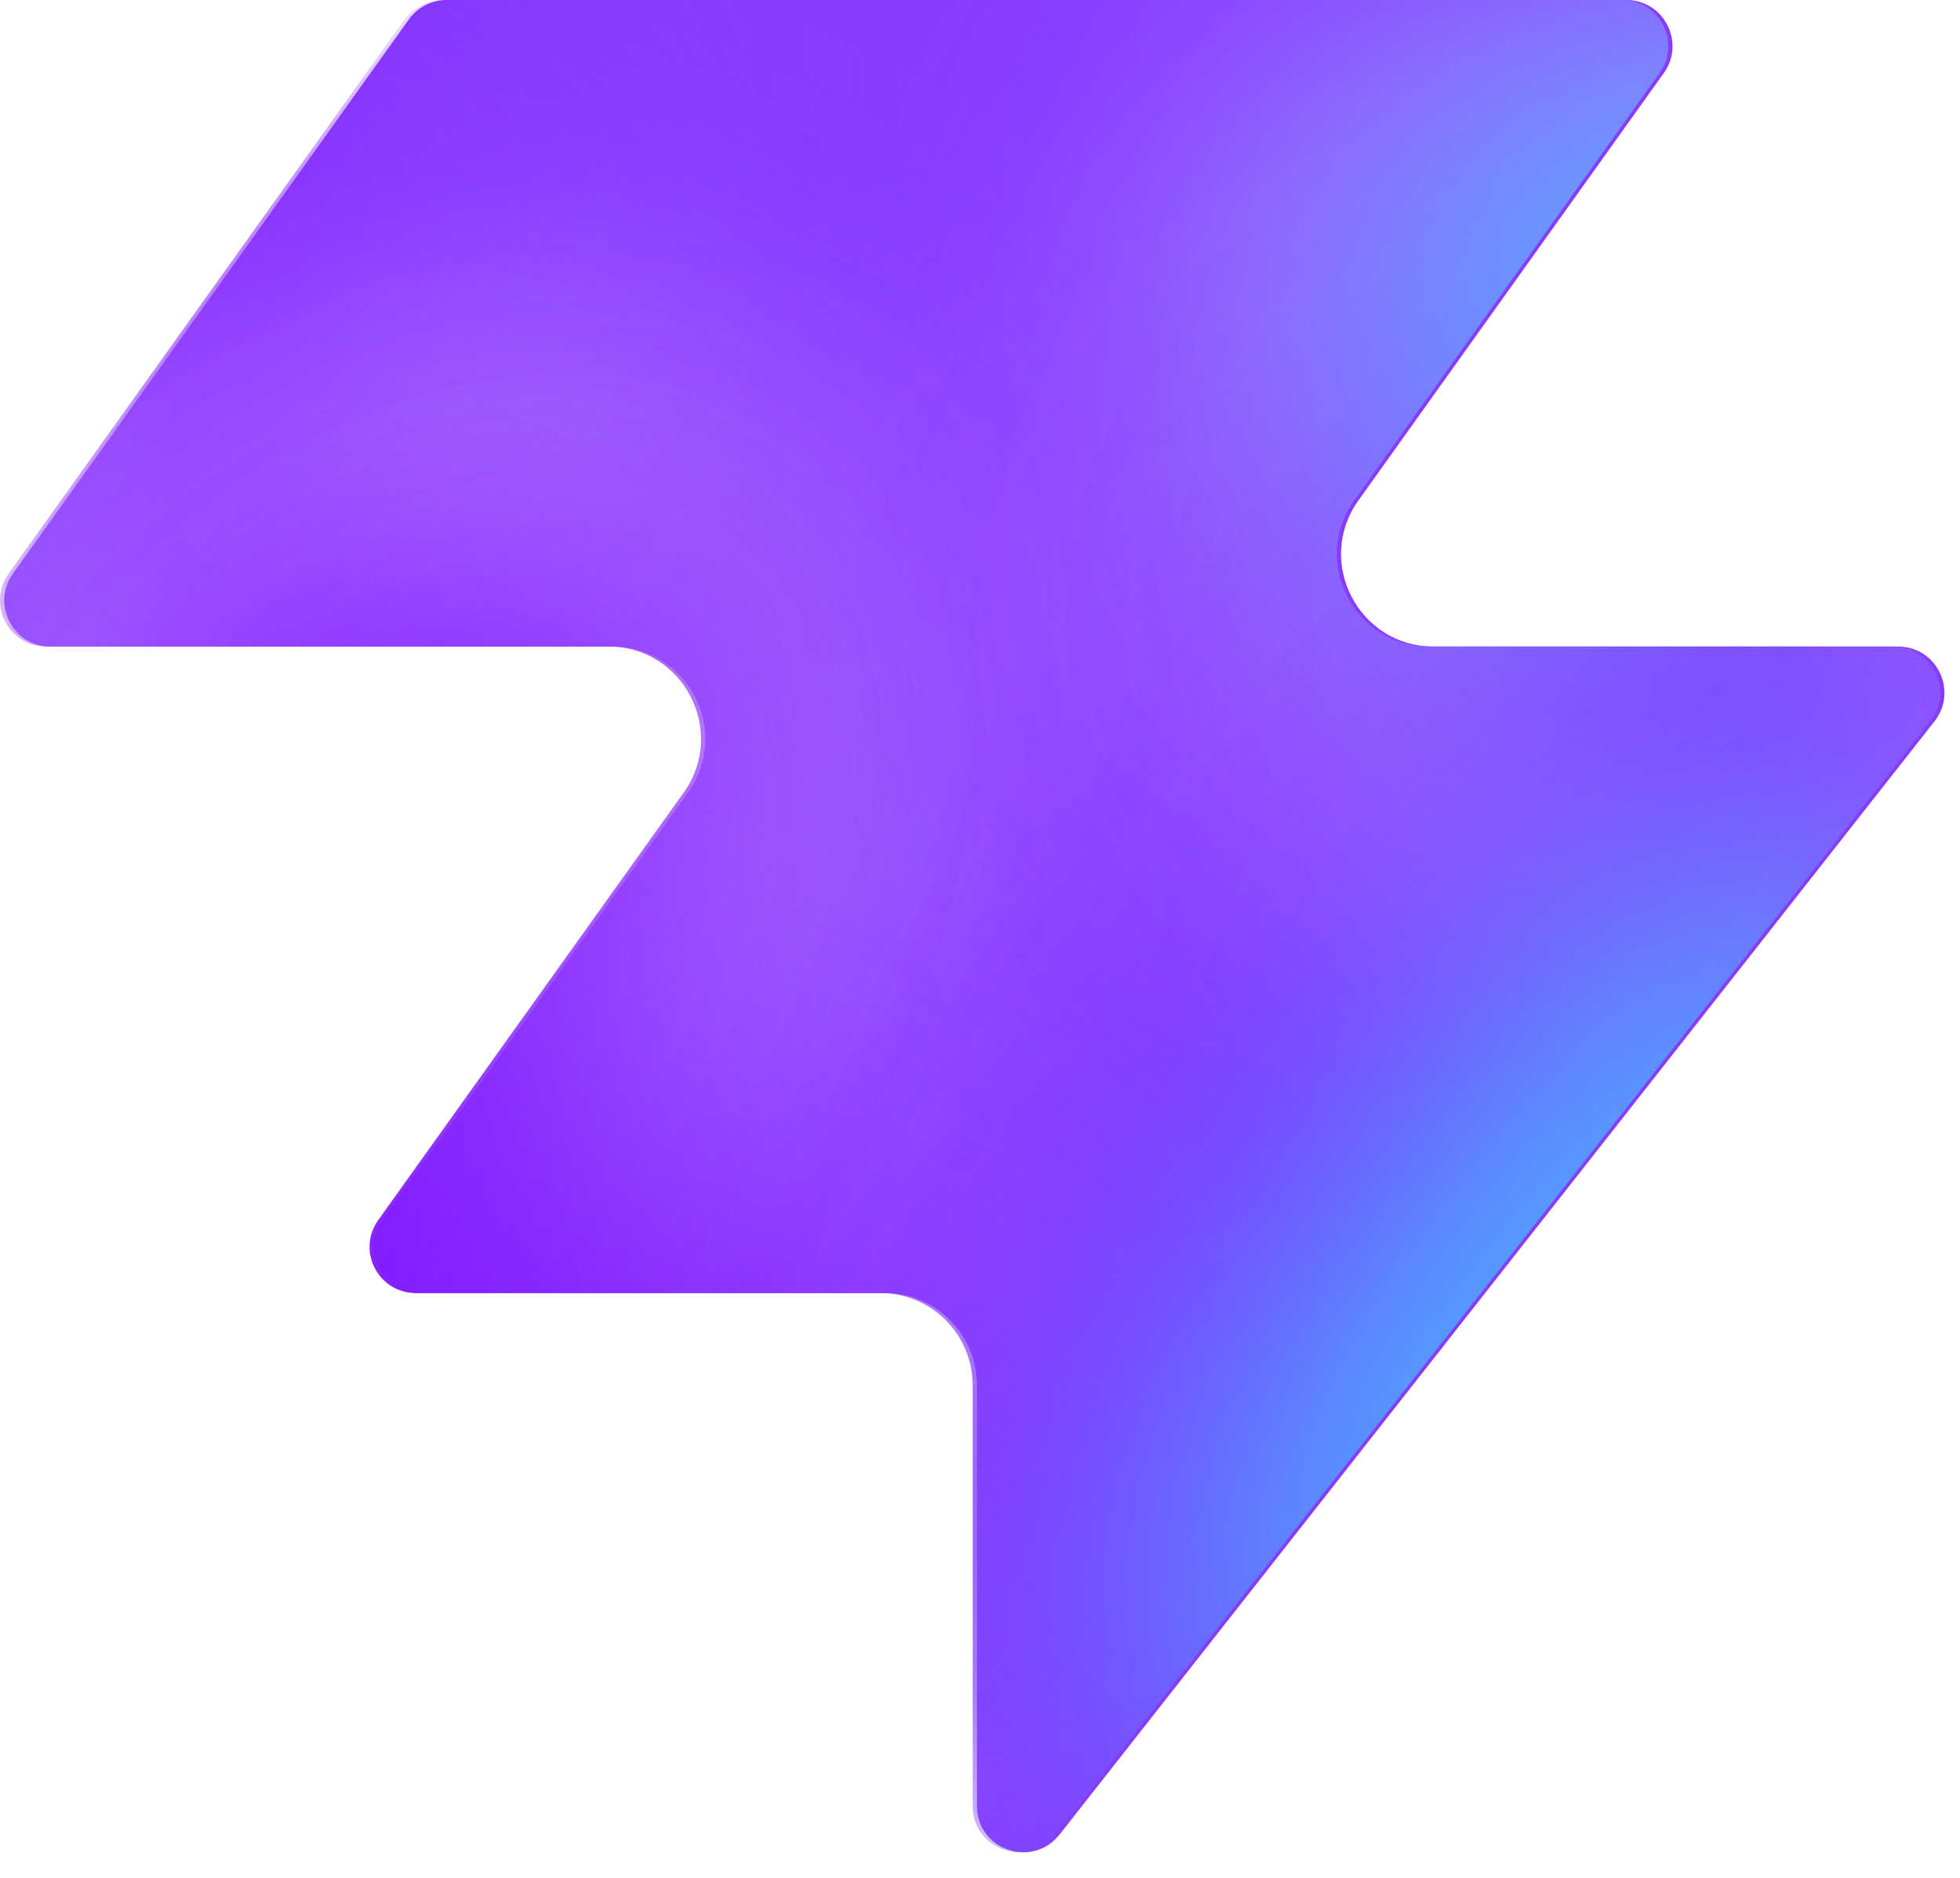
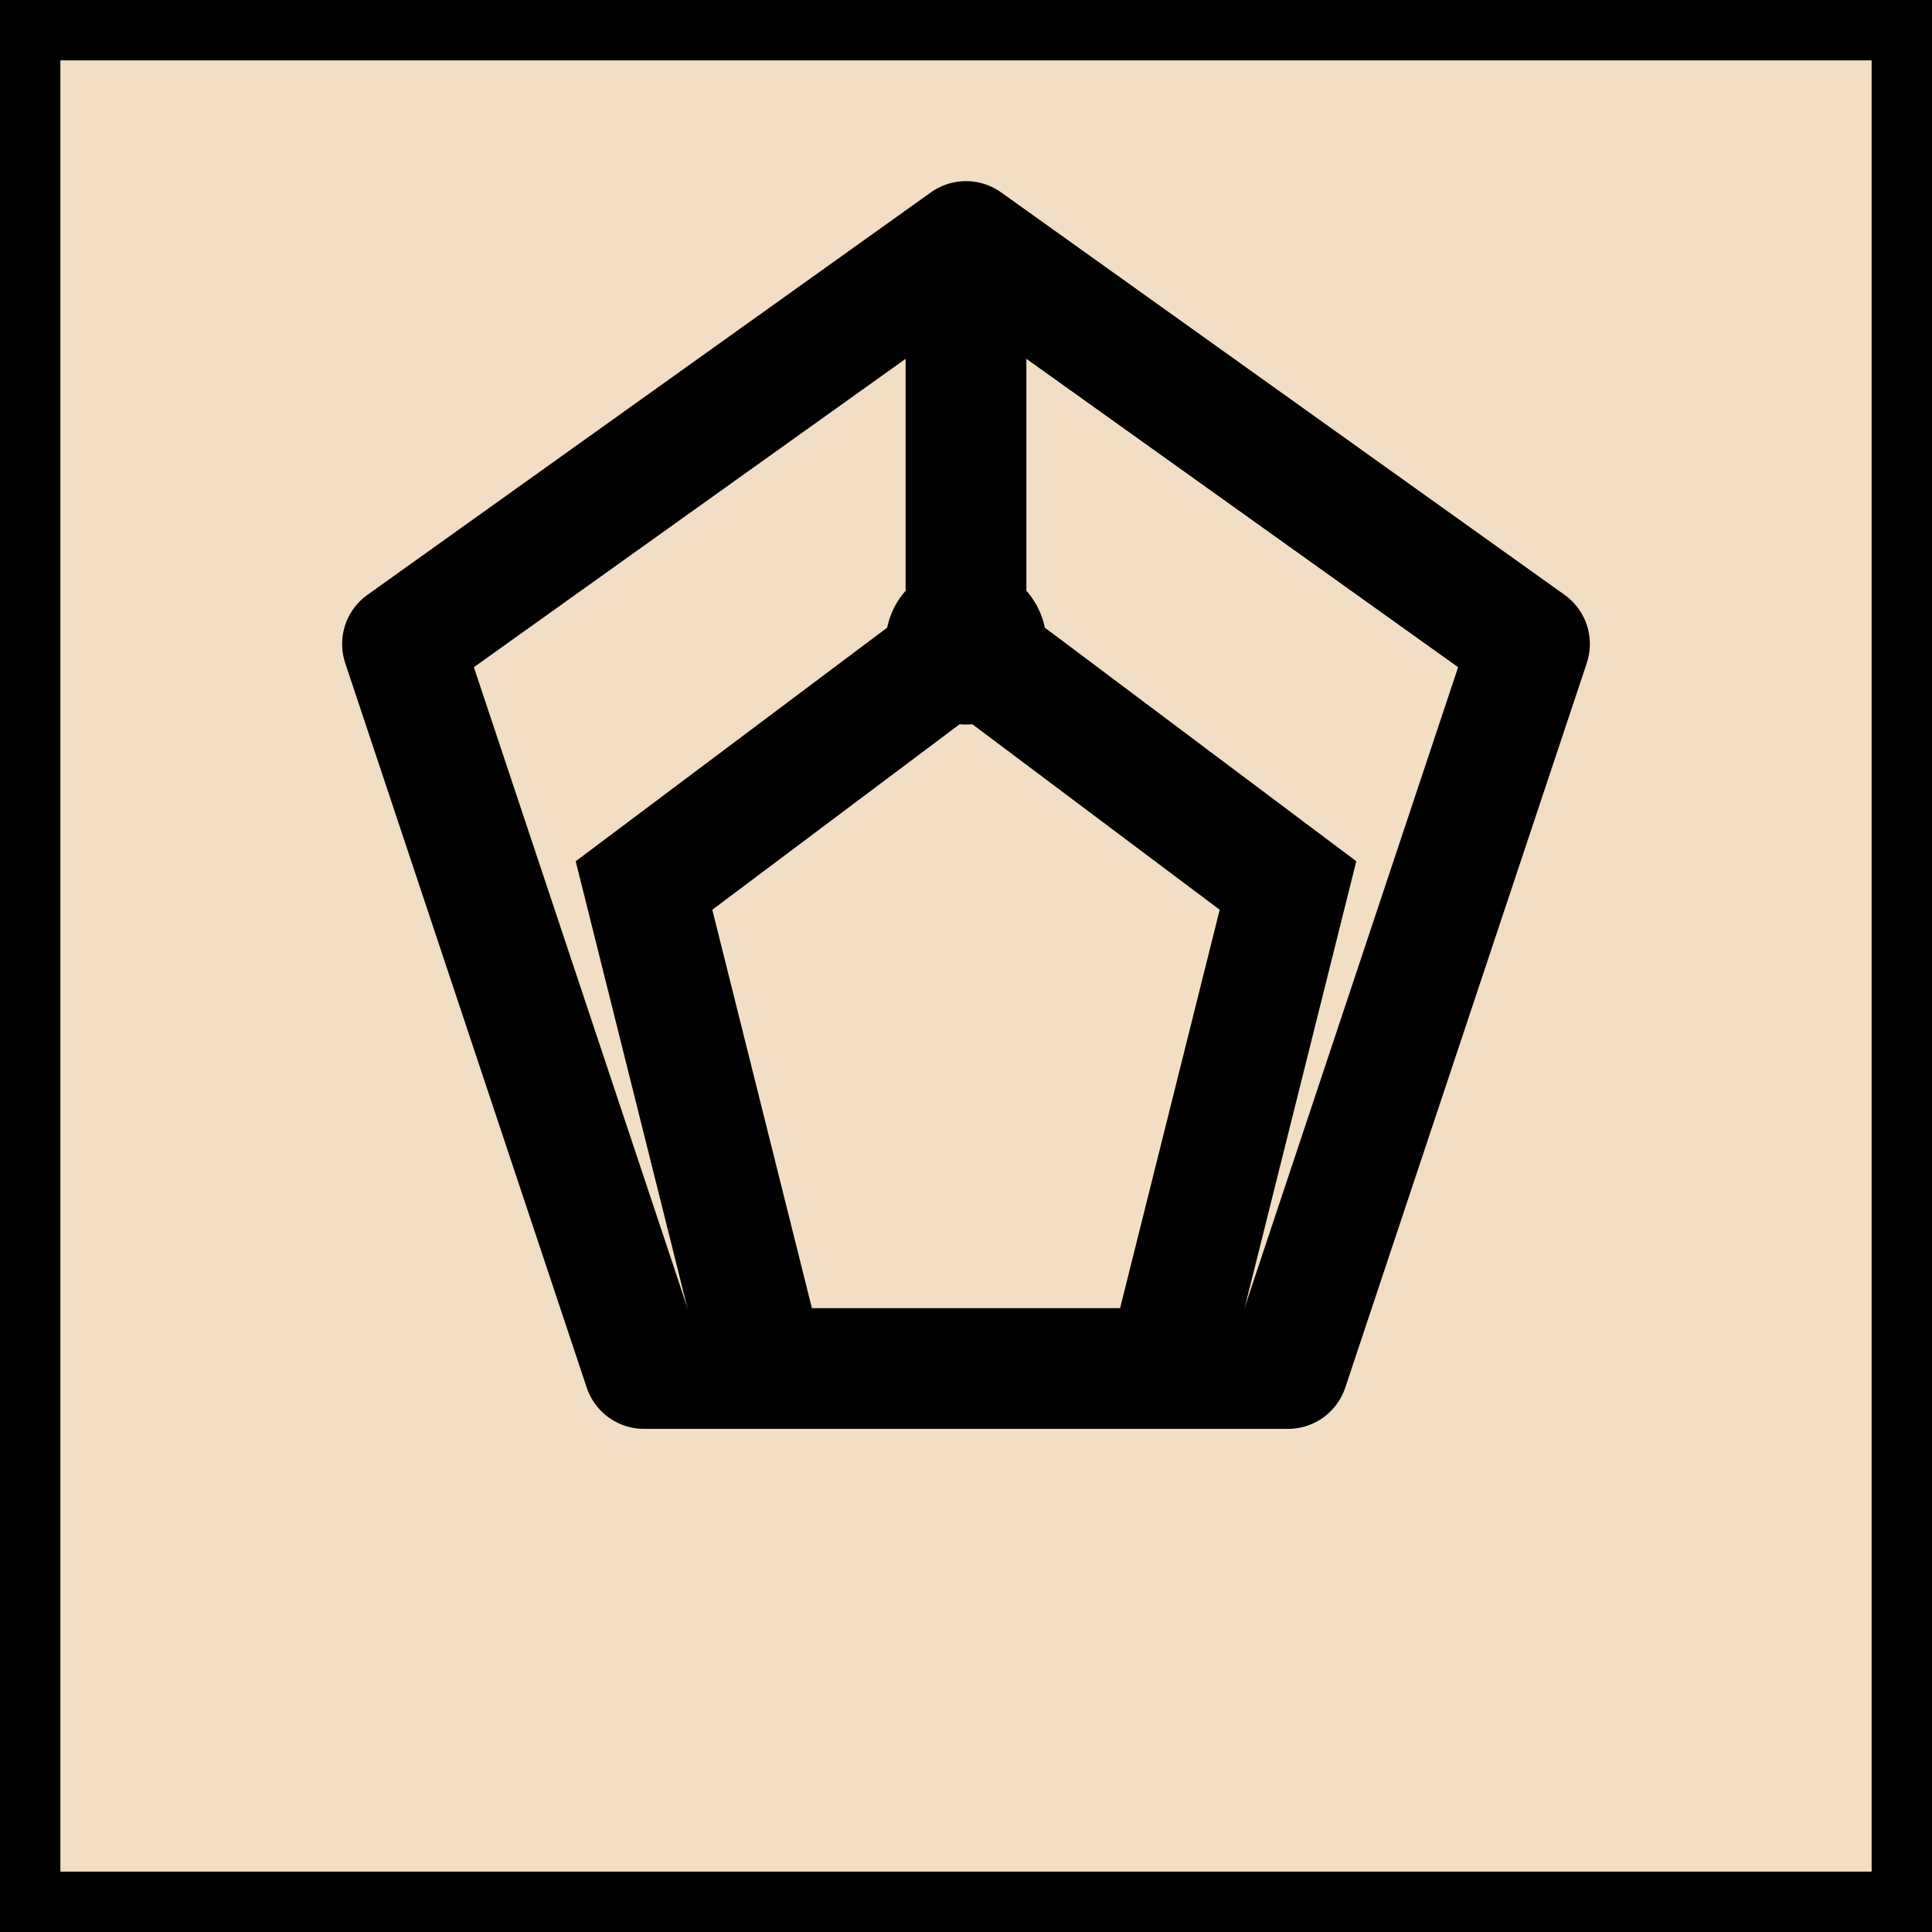
- <svg xmlns="http://www.w3.org/2000/svg" width="48" height="46" fill="none" viewBox="0 0 48 46">
-   <path fill="#863bff" d="M25.946 44.938c-.664.845-2.021.375-2.021-.698V33.937a2.26 2.26 0 0 0-2.262-2.262H10.287c-.92 0-1.456-1.04-.92-1.788l7.48-10.471c1.07-1.497 0-3.578-1.842-3.578H1.237c-.92 0-1.456-1.04-.92-1.788L10.013.474c.214-.297.556-.474.92-.474h28.894c.92 0 1.456 1.04.92 1.788l-7.48 10.471c-1.07 1.498 0 3.579 1.842 3.579h11.377c.943 0 1.473 1.088.89 1.83L25.947 44.94z" style="fill:#863bff;fill:color(display-p3 .525 .23 1);fill-opacity:1" />
-   <mask id="a" width="48" height="46" x="0" y="0" maskUnits="userSpaceOnUse" style="mask-type:alpha">
-     <path fill="#000" d="M25.842 44.938c-.664.844-2.021.375-2.021-.698V33.937a2.26 2.26 0 0 0-2.262-2.262H10.183c-.92 0-1.456-1.04-.92-1.788l7.48-10.471c1.07-1.498 0-3.579-1.842-3.579H1.133c-.92 0-1.456-1.04-.92-1.787L9.91.473c.214-.297.556-.474.92-.474h28.894c.92 0 1.456 1.04.92 1.788l-7.48 10.471c-1.07 1.498 0 3.578 1.842 3.578h11.377c.943 0 1.473 1.088.89 1.832L25.843 44.94z" style="fill:#000;fill-opacity:1" />
-   </mask>
-   <g mask="url(#a)">
-     <g filter="url(#b)">
-       <ellipse cx="5.508" cy="14.704" fill="#ede6ff" rx="5.508" ry="14.704" style="fill:#ede6ff;fill:color(display-p3 .927 .903 1);fill-opacity:1" transform="matrix(.00324 1 1 -.00324 -4.47 31.516)" />
-     </g>
-     <g filter="url(#c)">
-       <ellipse cx="10.399" cy="29.851" fill="#ede6ff" rx="10.399" ry="29.851" style="fill:#ede6ff;fill:color(display-p3 .927 .903 1);fill-opacity:1" transform="matrix(.00324 1 1 -.00324 -39.328 7.883)" />
-     </g>
-     <g filter="url(#d)">
-       <ellipse cx="5.508" cy="30.487" fill="#7e14ff" rx="5.508" ry="30.487" style="fill:#7e14ff;fill:color(display-p3 .492 .077 1);fill-opacity:1" transform="rotate(89.814 -25.913 -14.639)scale(1 -1)" />
-     </g>
-     <g filter="url(#e)">
-       <ellipse cx="5.508" cy="30.599" fill="#7e14ff" rx="5.508" ry="30.599" style="fill:#7e14ff;fill:color(display-p3 .492 .077 1);fill-opacity:1" transform="rotate(89.814 -32.644 -3.334)scale(1 -1)" />
-     </g>
-     <g filter="url(#f)">
-       <ellipse cx="5.508" cy="30.599" fill="#7e14ff" rx="5.508" ry="30.599" style="fill:#7e14ff;fill:color(display-p3 .492 .077 1);fill-opacity:1" transform="matrix(.00324 1 1 -.00324 -34.34 30.47)" />
-     </g>
-     <g filter="url(#g)">
-       <ellipse cx="14.072" cy="22.078" fill="#ede6ff" rx="14.072" ry="22.078" style="fill:#ede6ff;fill:color(display-p3 .927 .903 1);fill-opacity:1" transform="rotate(93.35 24.506 48.493)scale(-1 1)" />
-     </g>
-     <g filter="url(#h)">
-       <ellipse cx="3.47" cy="21.501" fill="#7e14ff" rx="3.47" ry="21.501" style="fill:#7e14ff;fill:color(display-p3 .492 .077 1);fill-opacity:1" transform="rotate(89.009 28.708 47.59)scale(-1 1)" />
-     </g>
-     <g filter="url(#i)">
-       <ellipse cx="3.47" cy="21.501" fill="#7e14ff" rx="3.47" ry="21.501" style="fill:#7e14ff;fill:color(display-p3 .492 .077 1);fill-opacity:1" transform="rotate(89.009 28.708 47.59)scale(-1 1)" />
-     </g>
-     <g filter="url(#j)">
-       <ellipse cx=".387" cy="8.972" fill="#7e14ff" rx="4.407" ry="29.108" style="fill:#7e14ff;fill:color(display-p3 .492 .077 1);fill-opacity:1" transform="rotate(39.51 .387 8.972)" />
-     </g>
-     <g filter="url(#k)">
-       <ellipse cx="47.523" cy="-6.092" fill="#7e14ff" rx="4.407" ry="29.108" style="fill:#7e14ff;fill:color(display-p3 .492 .077 1);fill-opacity:1" transform="rotate(37.892 47.523 -6.092)" />
-     </g>
-     <g filter="url(#l)">
-       <ellipse cx="41.412" cy="6.333" fill="#47bfff" rx="5.971" ry="9.665" style="fill:#47bfff;fill:color(display-p3 .28 .748 1);fill-opacity:1" transform="rotate(37.892 41.412 6.333)" />
-     </g>
-     <g filter="url(#m)">
-       <ellipse cx="-1.879" cy="38.332" fill="#7e14ff" rx="4.407" ry="29.108" style="fill:#7e14ff;fill:color(display-p3 .492 .077 1);fill-opacity:1" transform="rotate(37.892 -1.88 38.332)" />
-     </g>
-     <g filter="url(#n)">
-       <ellipse cx="-1.879" cy="38.332" fill="#7e14ff" rx="4.407" ry="29.108" style="fill:#7e14ff;fill:color(display-p3 .492 .077 1);fill-opacity:1" transform="rotate(37.892 -1.88 38.332)" />
-     </g>
-     <g filter="url(#o)">
-       <ellipse cx="35.651" cy="29.907" fill="#7e14ff" rx="4.407" ry="29.108" style="fill:#7e14ff;fill:color(display-p3 .492 .077 1);fill-opacity:1" transform="rotate(37.892 35.651 29.907)" />
-     </g>
-     <g filter="url(#p)">
-       <ellipse cx="38.418" cy="32.4" fill="#47bfff" rx="5.971" ry="15.297" style="fill:#47bfff;fill:color(display-p3 .28 .748 1);fill-opacity:1" transform="rotate(37.892 38.418 32.4)" />
-     </g>
-   </g>
-   <defs>
-     <filter id="b" width="60.045" height="41.654" x="-19.77" y="16.149" color-interpolation-filters="sRGB" filterUnits="userSpaceOnUse">
-       <feFlood flood-opacity="0" result="BackgroundImageFix" />
-       <feBlend in="SourceGraphic" in2="BackgroundImageFix" result="shape" />
-       <feGaussianBlur result="effect1_foregroundBlur_2002_17158" stdDeviation="7.659" />
-     </filter>
-     <filter id="c" width="90.34" height="51.437" x="-54.613" y="-7.533" color-interpolation-filters="sRGB" filterUnits="userSpaceOnUse">
-       <feFlood flood-opacity="0" result="BackgroundImageFix" />
-       <feBlend in="SourceGraphic" in2="BackgroundImageFix" result="shape" />
-       <feGaussianBlur result="effect1_foregroundBlur_2002_17158" stdDeviation="7.659" />
-     </filter>
-     <filter id="d" width="79.355" height="29.4" x="-49.64" y="2.03" color-interpolation-filters="sRGB" filterUnits="userSpaceOnUse">
-       <feFlood flood-opacity="0" result="BackgroundImageFix" />
-       <feBlend in="SourceGraphic" in2="BackgroundImageFix" result="shape" />
-       <feGaussianBlur result="effect1_foregroundBlur_2002_17158" stdDeviation="4.596" />
-     </filter>
-     <filter id="e" width="79.579" height="29.4" x="-45.045" y="20.029" color-interpolation-filters="sRGB" filterUnits="userSpaceOnUse">
-       <feFlood flood-opacity="0" result="BackgroundImageFix" />
-       <feBlend in="SourceGraphic" in2="BackgroundImageFix" result="shape" />
-       <feGaussianBlur result="effect1_foregroundBlur_2002_17158" stdDeviation="4.596" />
-     </filter>
-     <filter id="f" width="79.579" height="29.4" x="-43.513" y="21.178" color-interpolation-filters="sRGB" filterUnits="userSpaceOnUse">
-       <feFlood flood-opacity="0" result="BackgroundImageFix" />
-       <feBlend in="SourceGraphic" in2="BackgroundImageFix" result="shape" />
-       <feGaussianBlur result="effect1_foregroundBlur_2002_17158" stdDeviation="4.596" />
-     </filter>
-     <filter id="g" width="74.749" height="58.852" x="15.756" y="-17.901" color-interpolation-filters="sRGB" filterUnits="userSpaceOnUse">
-       <feFlood flood-opacity="0" result="BackgroundImageFix" />
-       <feBlend in="SourceGraphic" in2="BackgroundImageFix" result="shape" />
-       <feGaussianBlur result="effect1_foregroundBlur_2002_17158" stdDeviation="7.659" />
-     </filter>
-     <filter id="h" width="61.377" height="25.362" x="23.548" y="2.284" color-interpolation-filters="sRGB" filterUnits="userSpaceOnUse">
-       <feFlood flood-opacity="0" result="BackgroundImageFix" />
-       <feBlend in="SourceGraphic" in2="BackgroundImageFix" result="shape" />
-       <feGaussianBlur result="effect1_foregroundBlur_2002_17158" stdDeviation="4.596" />
-     </filter>
-     <filter id="i" width="61.377" height="25.362" x="23.548" y="2.284" color-interpolation-filters="sRGB" filterUnits="userSpaceOnUse">
-       <feFlood flood-opacity="0" result="BackgroundImageFix" />
-       <feBlend in="SourceGraphic" in2="BackgroundImageFix" result="shape" />
-       <feGaussianBlur result="effect1_foregroundBlur_2002_17158" stdDeviation="4.596" />
-     </filter>
-     <filter id="j" width="56.045" height="63.649" x="-27.636" y="-22.853" color-interpolation-filters="sRGB" filterUnits="userSpaceOnUse">
-       <feFlood flood-opacity="0" result="BackgroundImageFix" />
-       <feBlend in="SourceGraphic" in2="BackgroundImageFix" result="shape" />
-       <feGaussianBlur result="effect1_foregroundBlur_2002_17158" stdDeviation="4.596" />
-     </filter>
-     <filter id="k" width="54.814" height="64.646" x="20.116" y="-38.415" color-interpolation-filters="sRGB" filterUnits="userSpaceOnUse">
-       <feFlood flood-opacity="0" result="BackgroundImageFix" />
-       <feBlend in="SourceGraphic" in2="BackgroundImageFix" result="shape" />
-       <feGaussianBlur result="effect1_foregroundBlur_2002_17158" stdDeviation="4.596" />
-     </filter>
-     <filter id="l" width="33.541" height="35.313" x="24.641" y="-11.323" color-interpolation-filters="sRGB" filterUnits="userSpaceOnUse">
-       <feFlood flood-opacity="0" result="BackgroundImageFix" />
-       <feBlend in="SourceGraphic" in2="BackgroundImageFix" result="shape" />
-       <feGaussianBlur result="effect1_foregroundBlur_2002_17158" stdDeviation="4.596" />
-     </filter>
-     <filter id="m" width="54.814" height="64.646" x="-29.286" y="6.009" color-interpolation-filters="sRGB" filterUnits="userSpaceOnUse">
-       <feFlood flood-opacity="0" result="BackgroundImageFix" />
-       <feBlend in="SourceGraphic" in2="BackgroundImageFix" result="shape" />
-       <feGaussianBlur result="effect1_foregroundBlur_2002_17158" stdDeviation="4.596" />
-     </filter>
-     <filter id="n" width="54.814" height="64.646" x="-29.286" y="6.009" color-interpolation-filters="sRGB" filterUnits="userSpaceOnUse">
-       <feFlood flood-opacity="0" result="BackgroundImageFix" />
-       <feBlend in="SourceGraphic" in2="BackgroundImageFix" result="shape" />
-       <feGaussianBlur result="effect1_foregroundBlur_2002_17158" stdDeviation="4.596" />
-     </filter>
-     <filter id="o" width="54.814" height="64.646" x="8.244" y="-2.416" color-interpolation-filters="sRGB" filterUnits="userSpaceOnUse">
-       <feFlood flood-opacity="0" result="BackgroundImageFix" />
-       <feBlend in="SourceGraphic" in2="BackgroundImageFix" result="shape" />
-       <feGaussianBlur result="effect1_foregroundBlur_2002_17158" stdDeviation="4.596" />
-     </filter>
-     <filter id="p" width="39.409" height="43.623" x="18.713" y="10.588" color-interpolation-filters="sRGB" filterUnits="userSpaceOnUse">
-       <feFlood flood-opacity="0" result="BackgroundImageFix" />
-       <feBlend in="SourceGraphic" in2="BackgroundImageFix" result="shape" />
-       <feGaussianBlur result="effect1_foregroundBlur_2002_17158" stdDeviation="4.596" />
-     </filter>
-   </defs>
+ <svg xmlns="http://www.w3.org/2000/svg" viewBox="0 0 24 24" fill="none" stroke="#000000" stroke-width="1.5">
+   <rect width="24" height="24" fill="#F1DEC4" />
+   <polygon points="12,3 19,8 16,17 8,17 5,8" stroke-linejoin="round" />
+   <path d="M12 3v5l-4 3M12 8l4 3-1.5 6M12 8 8 11l1.5 6" />
+   <circle cx="12" cy="8" r="1" fill="#000000" stroke="none" />
</svg>
